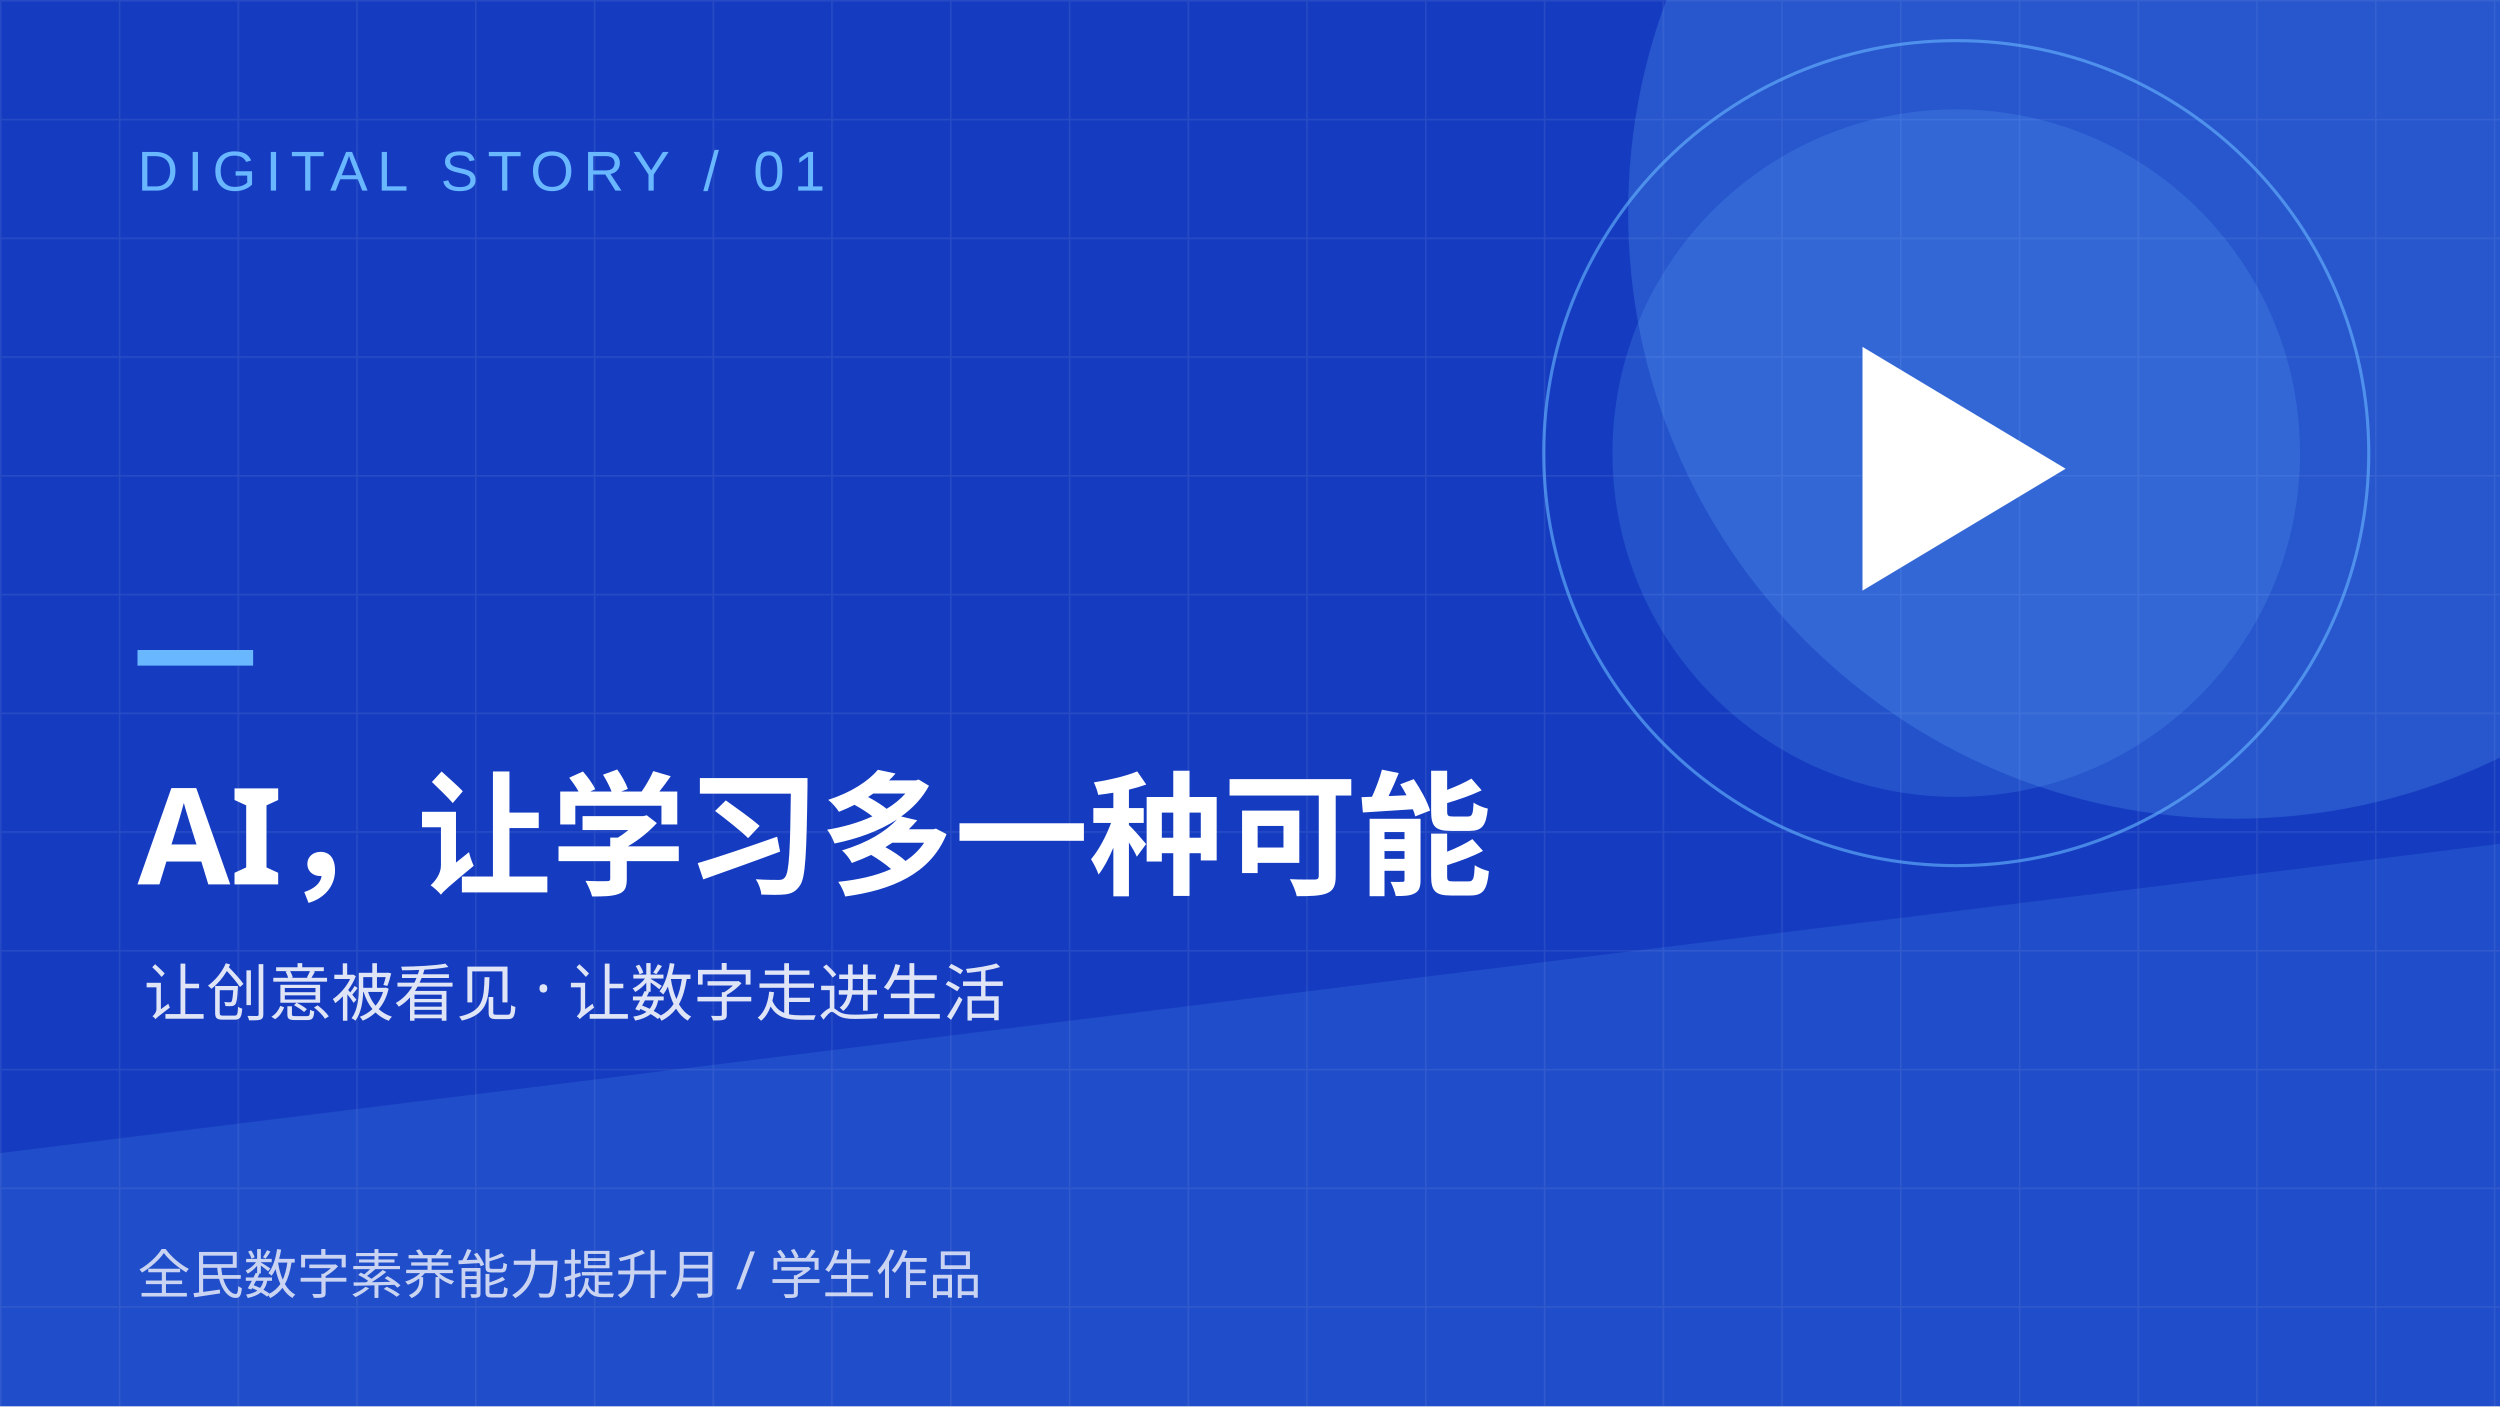
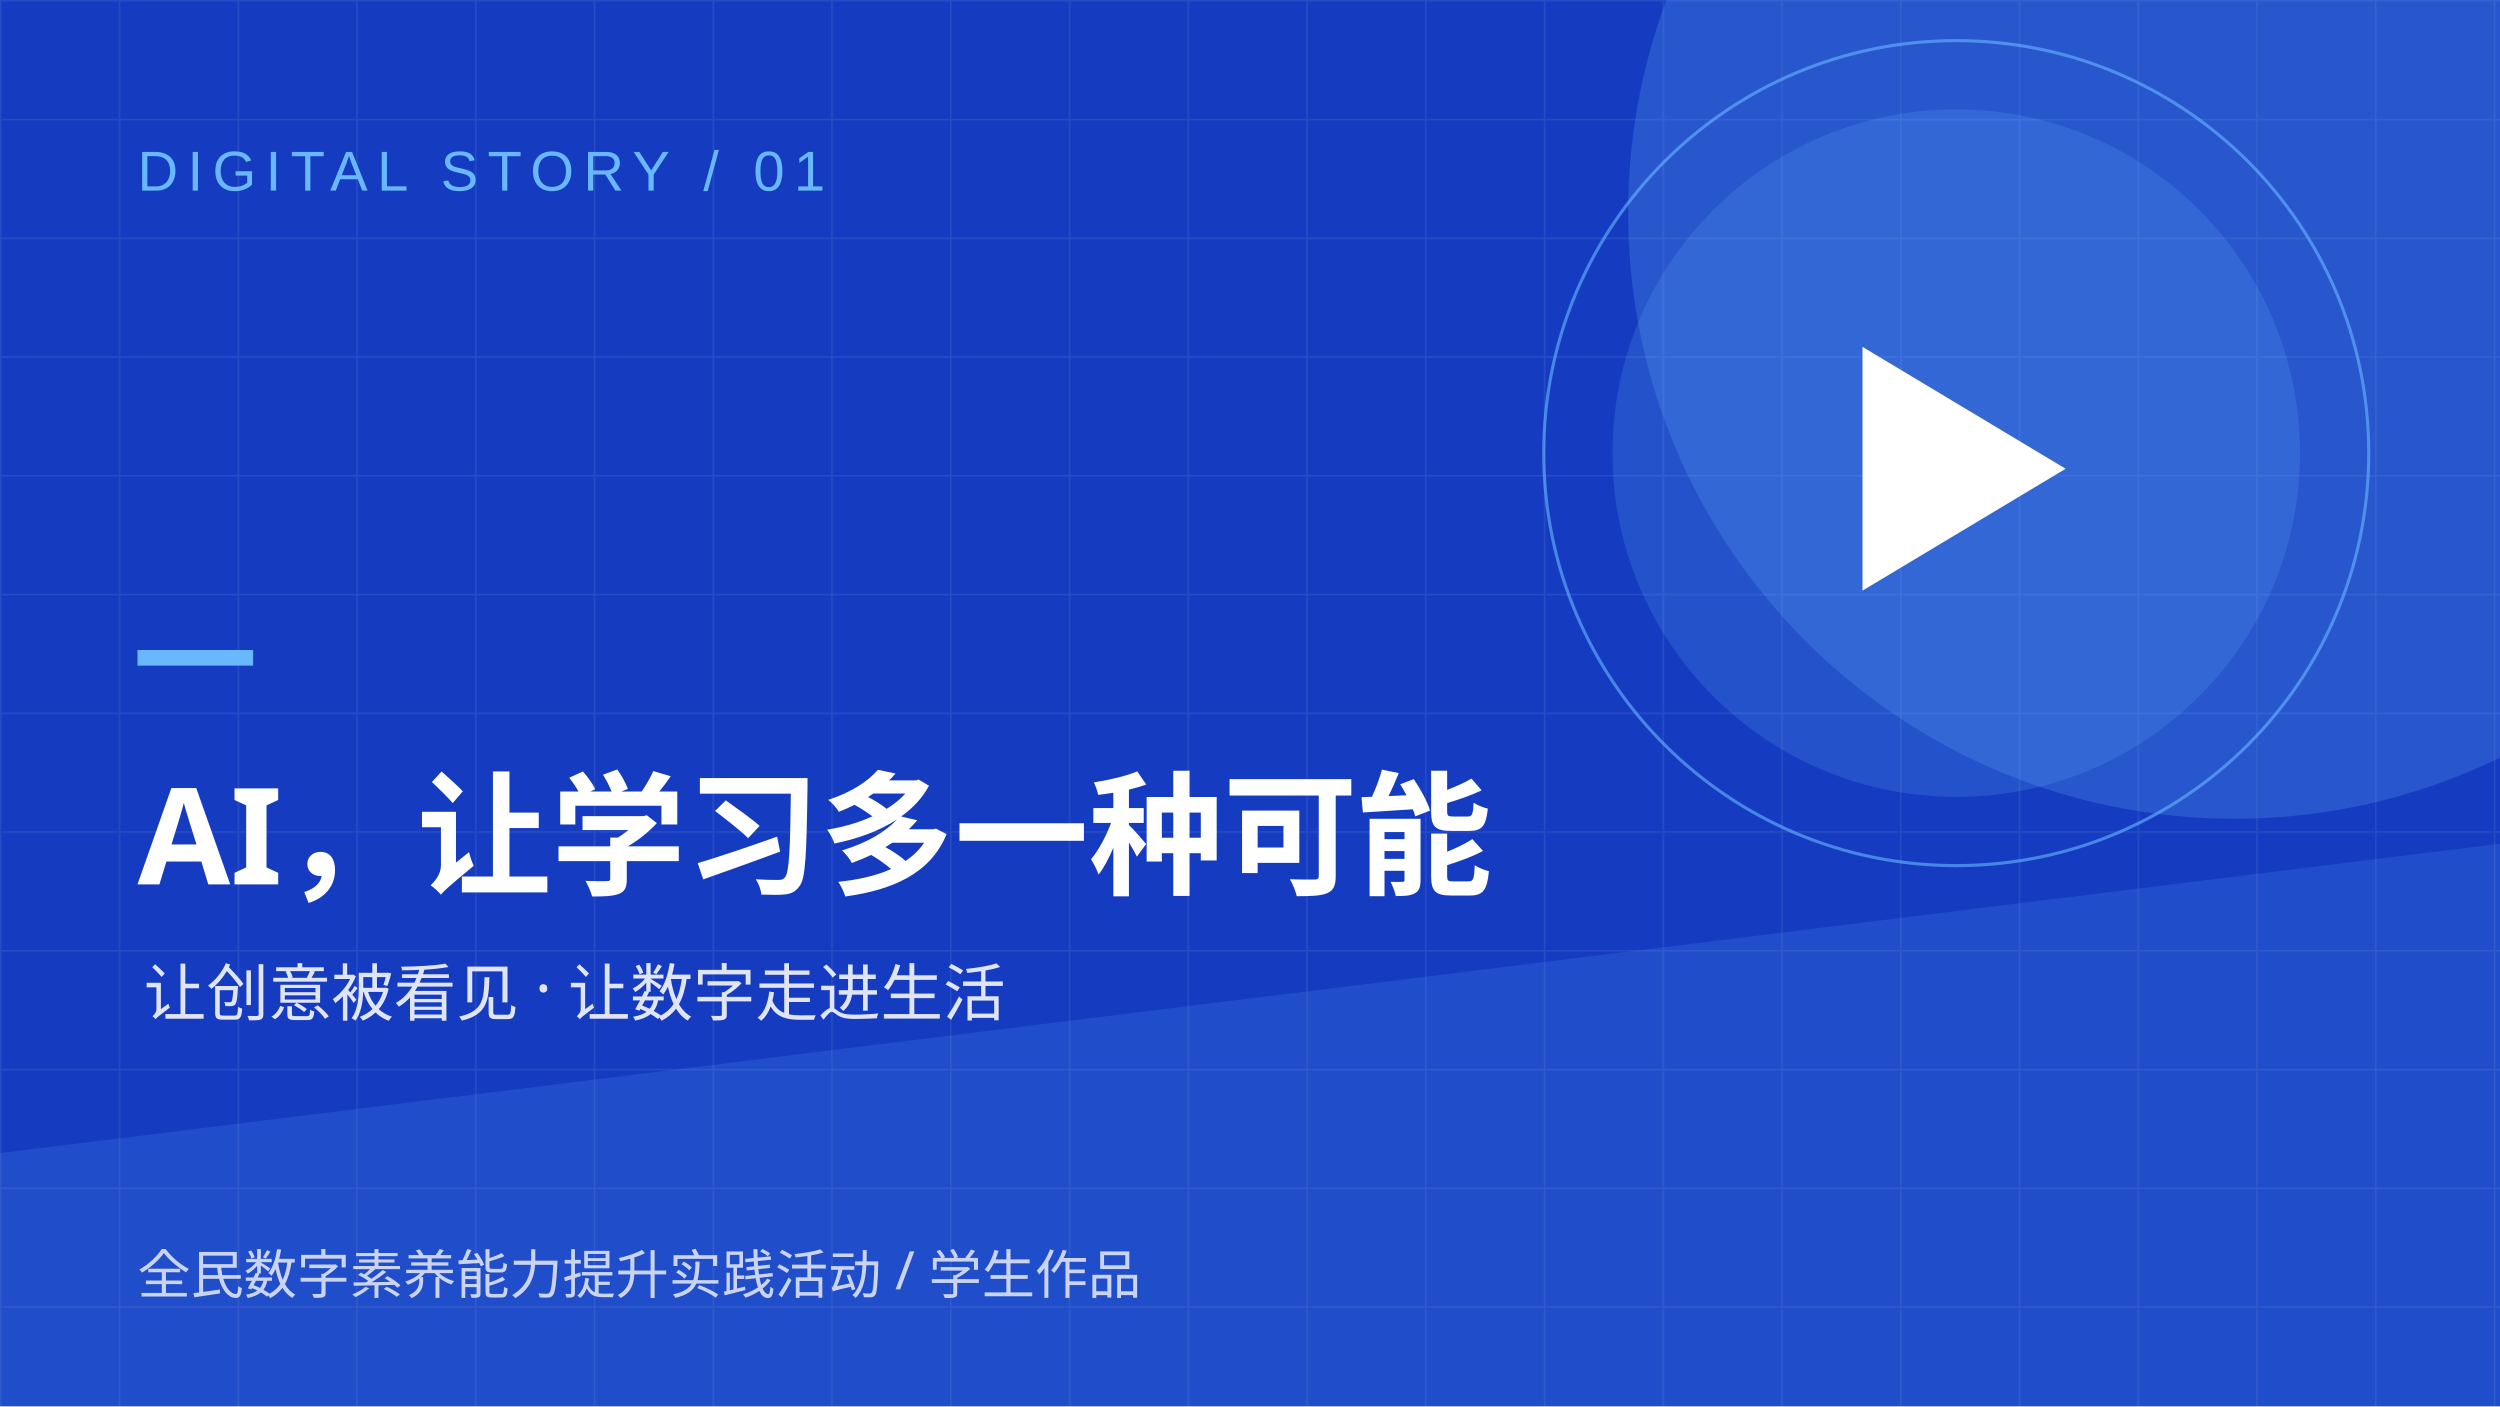
<svg xmlns="http://www.w3.org/2000/svg" width="800" height="450" viewBox="0 0 800 450">
  <defs>
    <pattern id="grid" width="38" height="38" patternUnits="userSpaceOnUse">
      <path d="M38 0H0v38" fill="none" stroke="white" stroke-opacity=".08" />
    </pattern>
  </defs>
  <rect width="800" height="450" fill="#153cc0" />
  <rect width="800" height="450" fill="url(#grid)" />
  <circle cx="715" cy="68" r="194" fill="#68b7ff" opacity=".21" />
  <circle cx="626" cy="145" r="110" fill="#68b7ff" opacity=".18" />
  <circle cx="626" cy="145" r="132" fill="none" stroke="#68b7ff" stroke-opacity=".6" />
  <path d="m596 111 65 39-65 39z" fill="white" />
  <path d="M0 369 800 270v180H0z" fill="#68b7ff" opacity=".14" />
  <text x="44" y="61" fill="#68b7ff" font-family="Arial,sans-serif" font-size="18" letter-spacing="3">DIGITAL STORY / 01</text>
  <rect x="44" y="208" width="37" height="5" fill="#68b7ff" />
  <text x="44" y="283" fill="white" font-family="PingFang SC,Microsoft YaHei,sans-serif" font-size="43" font-weight="700">AI，让学习多一种可能</text>
  <text x="46" y="325" fill="white" fill-opacity=".86" font-family="PingFang SC,sans-serif" font-size="20">让创意被看见 · 让数字走进生活</text>
-   <text x="44" y="414" fill="white" fill-opacity=".76" font-family="PingFang SC,sans-serif" font-size="17">全民数字素养能力提升月 / 学生作品</text>
+   <text x="44" y="414" fill="white" fill-opacity=".76" font-family="PingFang SC,sans-serif" font-size="17">全民数字素养能力提升实践活动 / 学生作品</text>
</svg>
